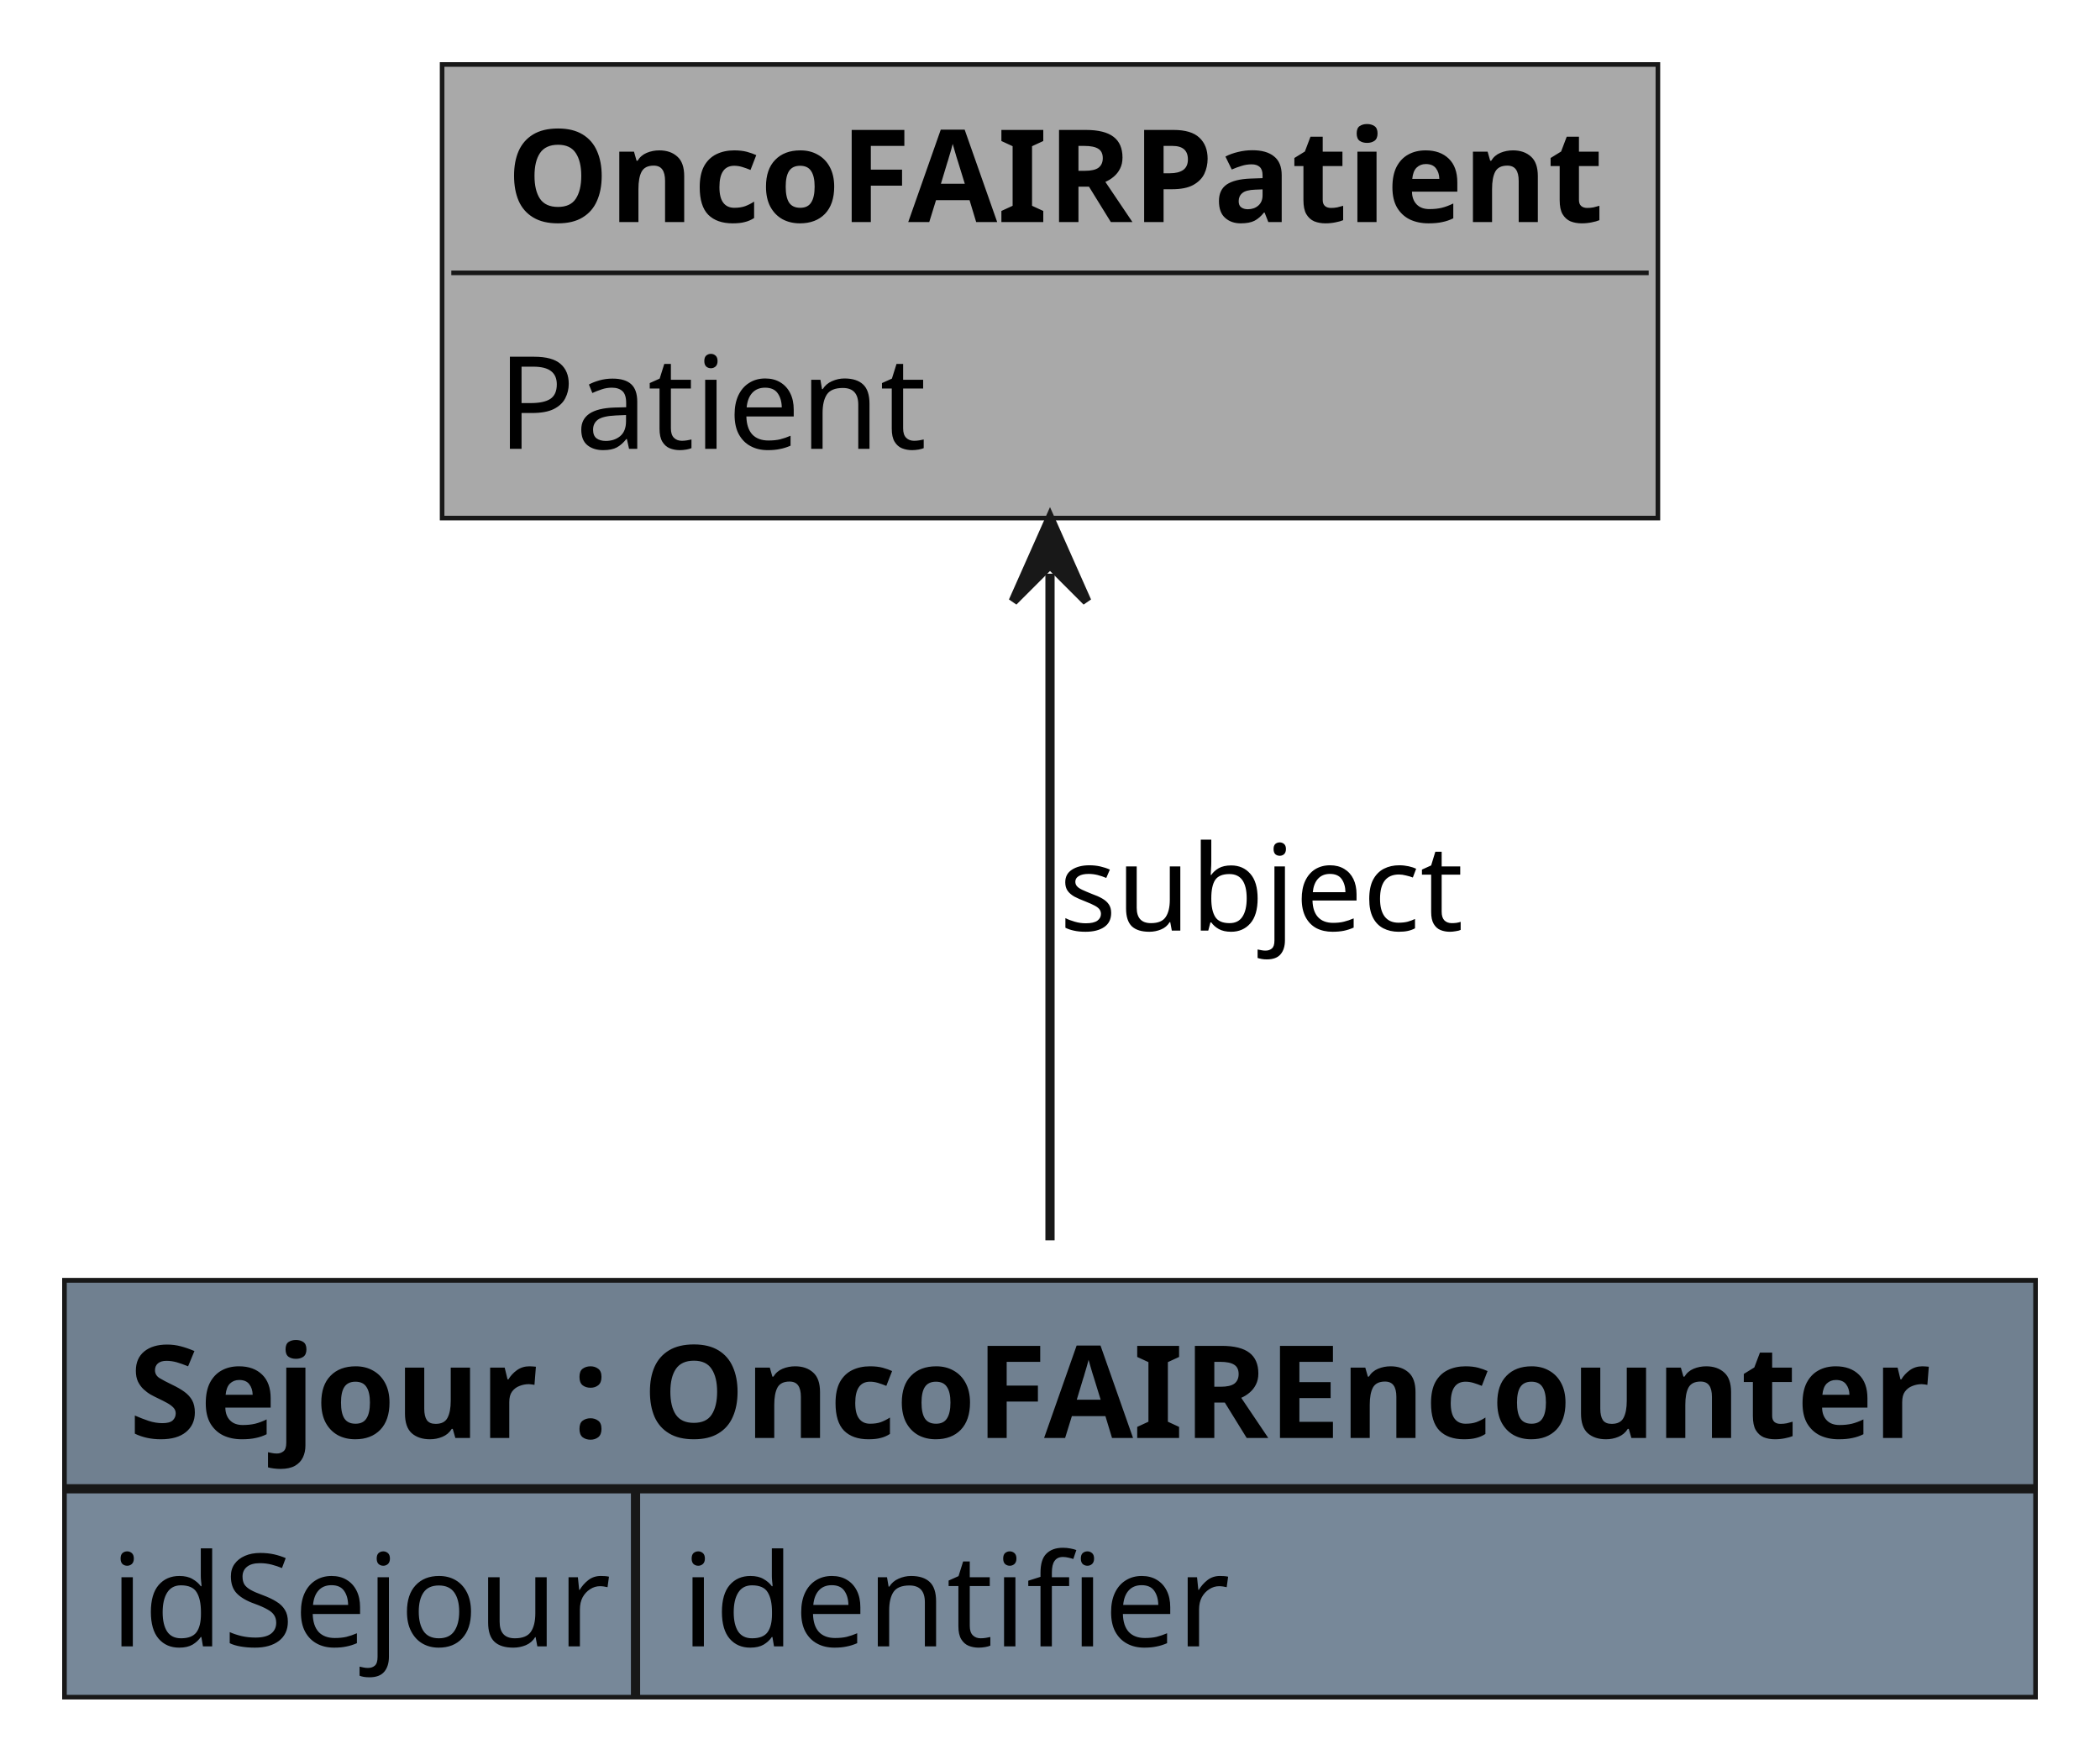
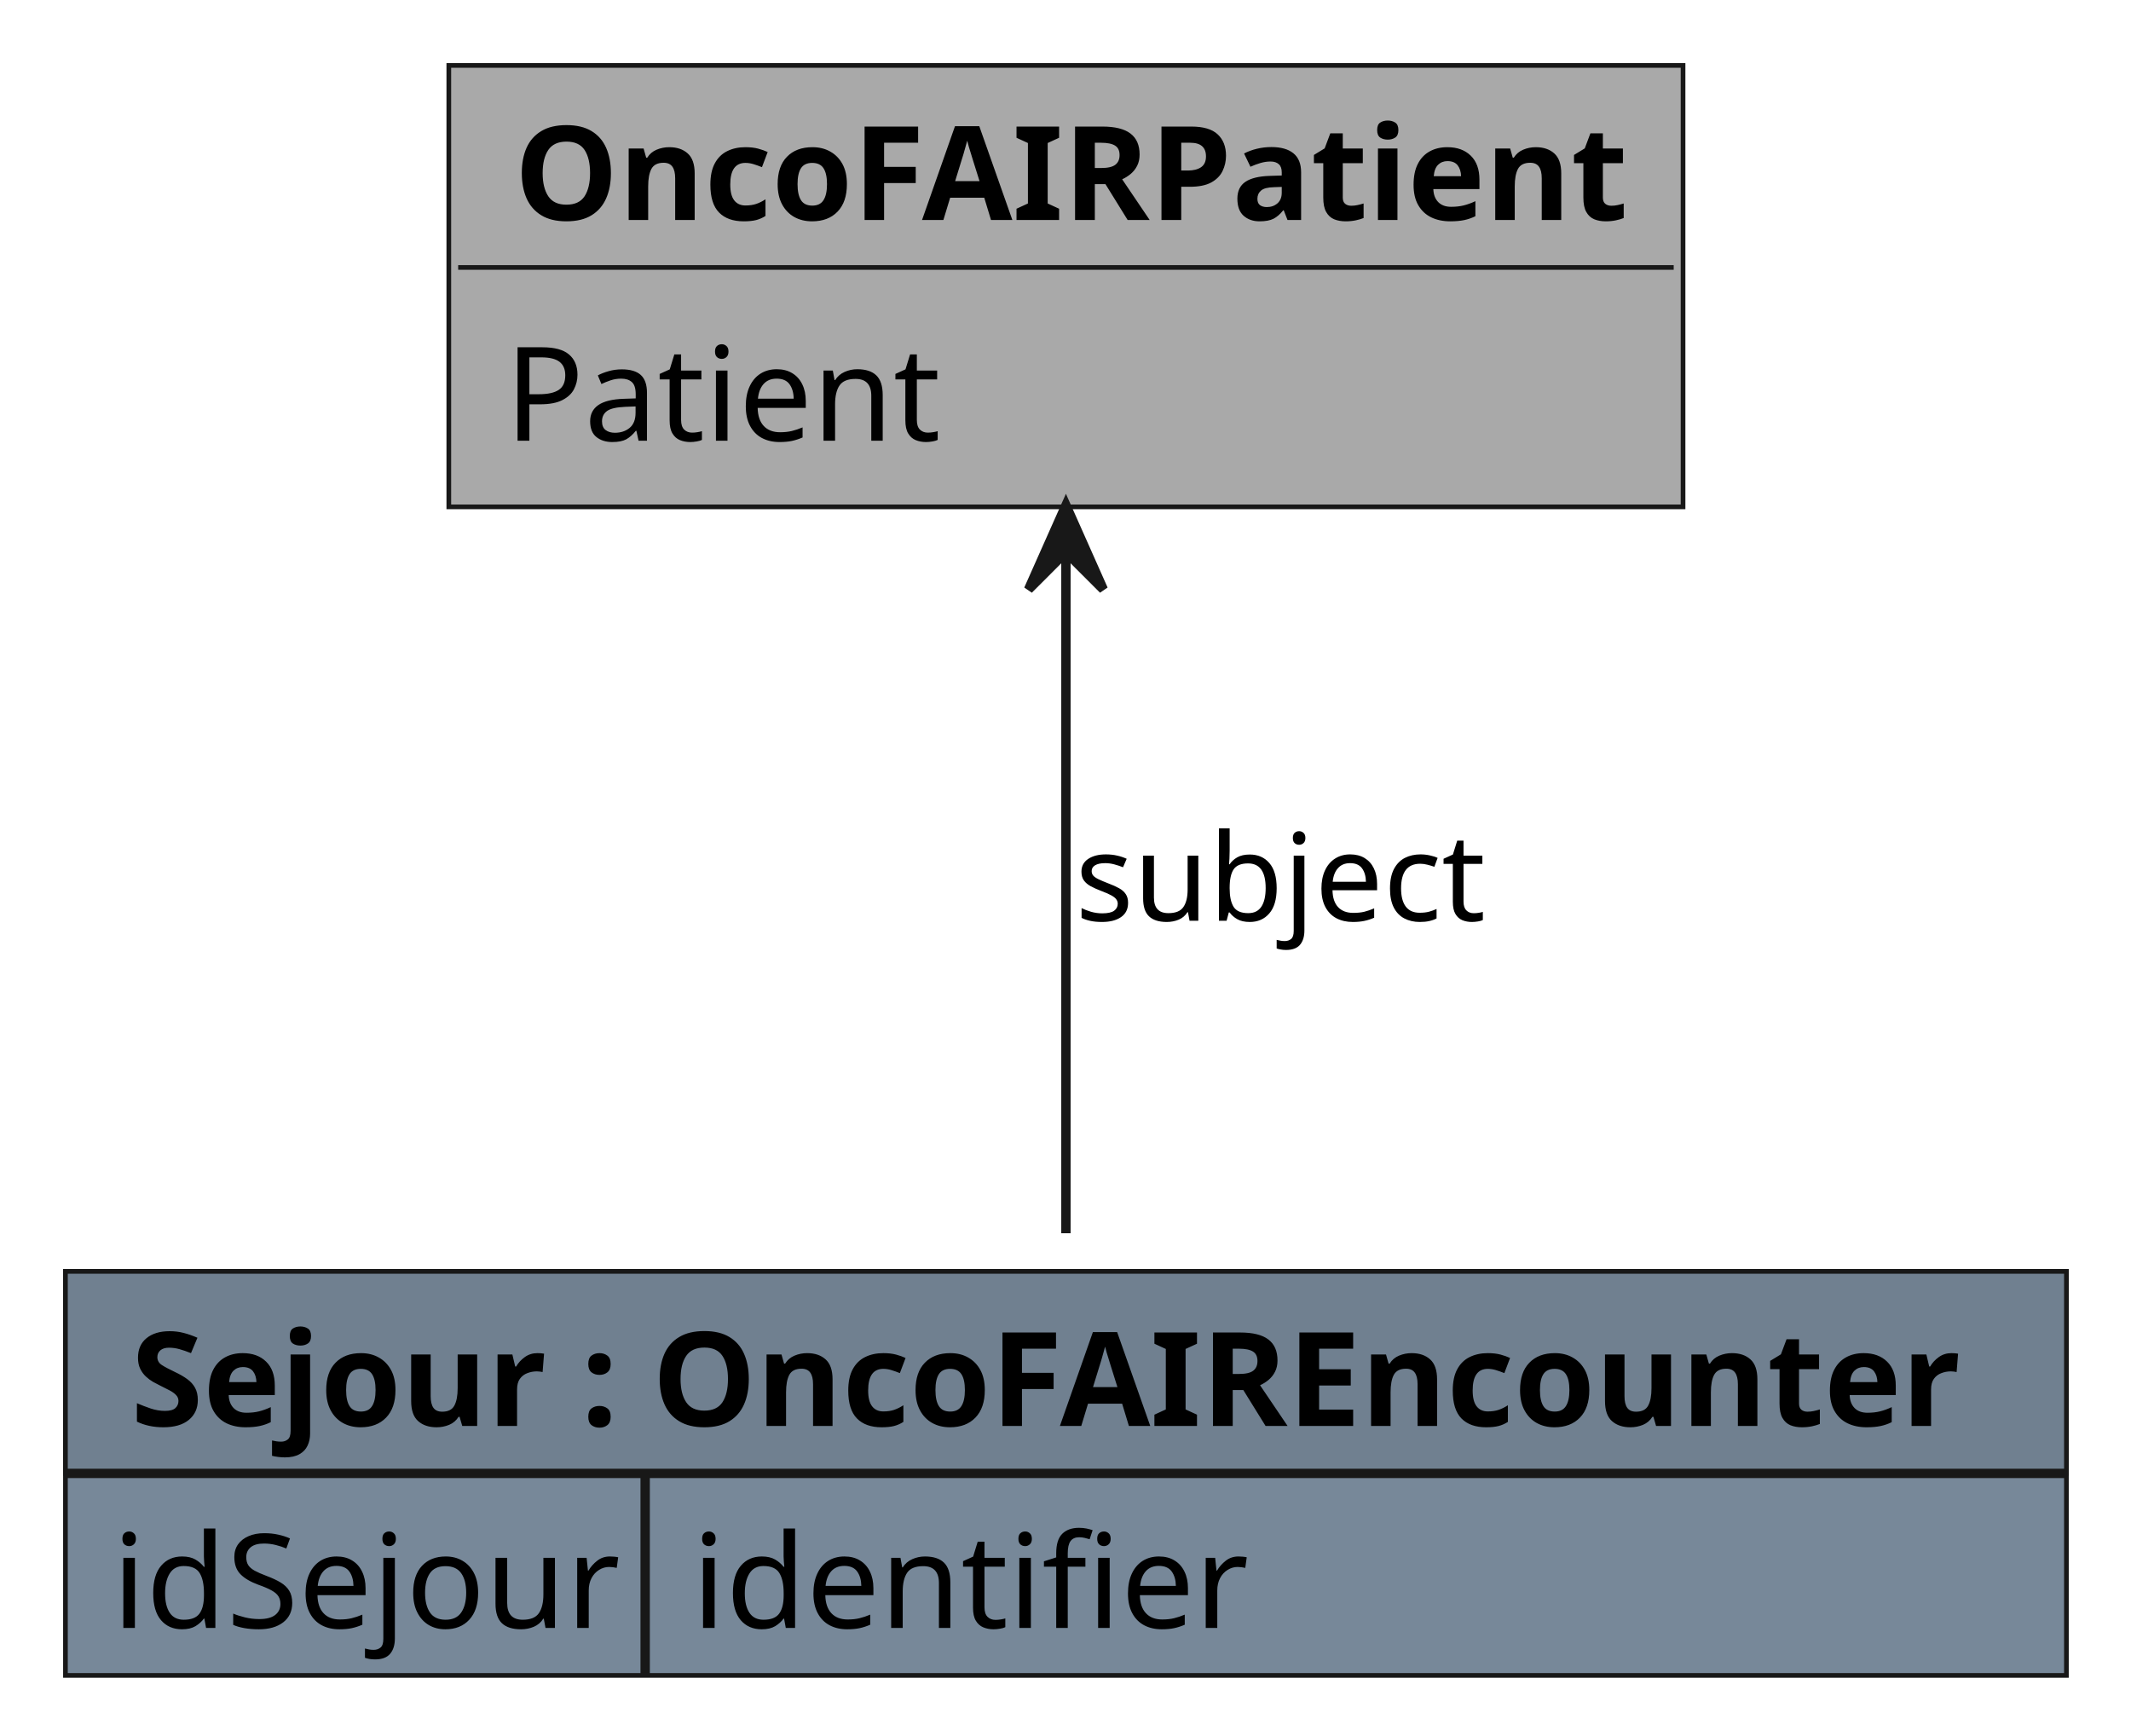
- <svg xmlns="http://www.w3.org/2000/svg" contentStyleType="text/css" height="191px" preserveAspectRatio="none" style="width:228px;height:191px;background:#FFFFFF;" version="1.1" viewBox="0 0 228 191" width="228px" zoomAndPan="magnify">
+ <svg xmlns="http://www.w3.org/2000/svg" contentStyleType="text/css" height="409.692px" preserveAspectRatio="none" style="width:502px;height:409px;background:#FFFFFF;" version="1.1" viewBox="0 0 502 409" width="502.203px" zoomAndPan="magnify">
  <defs />
  <g>
    <g id="elem_OncoFAIRPatient">
-       <rect fill="#A9A9A9" height="49.242" style="stroke:#181818;stroke-width:0.5;" width="132" x="48" y="7" />
-       <text fill="#000000" font-family="sans-serif" font-size="14" font-weight="bold" lengthAdjust="spacing" textLength="118" x="55" y="24.107">OncoFAIRPatient</text>
-       <line style="stroke:#181818;stroke-width:0.5;" x1="49" x2="179" y1="29.621" y2="29.621" />
-       <text fill="#000000" font-family="sans-serif" font-size="14" lengthAdjust="spacing" textLength="44" x="54" y="48.728">Patient</text>
+       <rect fill="#A9A9A9" height="104.006" style="stroke:#181818;stroke-width:1.101;" width="290.749" x="105.727" y="15.418" />
+       <text fill="#000000" font-family="sans-serif" font-size="30.837" font-weight="bold" lengthAdjust="spacing" textLength="259.912" x="121.145" y="51.835">OncoFAIRPatient</text>
+       <line style="stroke:#181818;stroke-width:1.101;" x1="107.93" x2="394.273" y1="63.016" y2="63.016" />
+       <text fill="#000000" font-family="sans-serif" font-size="30.837" lengthAdjust="spacing" textLength="96.916" x="118.943" y="103.838">Patient</text>
    </g>
    <g id="elem_Sejour">
-       <rect fill="#778899" height="45.242" style="stroke:#181818;stroke-width:0.5;" width="214" x="7" y="139" />
-       <rect fill="#708090" height="22.621" style="stroke:#181818;stroke-width:0.5;" width="214" x="7" y="139" />
-       <text fill="#000000" font-family="sans-serif" font-size="14" font-weight="bold" lengthAdjust="spacing" textLength="200" x="14" y="156.107">Sejour : OncoFAIREncounter</text>
-       <line style="stroke:#181818;stroke-width:1.0;" x1="7" x2="221" y1="161.621" y2="161.621" />
-       <text fill="#000000" font-family="sans-serif" font-size="14" lengthAdjust="spacing" textLength="52" x="12" y="178.728">idSejour</text>
-       <text fill="#000000" font-family="sans-serif" font-size="14" lengthAdjust="spacing" textLength="54" x="74" y="178.728">identifier</text>
-       <line style="stroke:#181818;stroke-width:1.0;" x1="69" x2="69" y1="161.621" y2="184.242" />
+       <rect fill="#778899" height="95.195" style="stroke:#181818;stroke-width:1.101;" width="471.366" x="15.418" y="299.56" />
+       <rect fill="#708090" height="47.598" style="stroke:#181818;stroke-width:1.101;" width="471.366" x="15.418" y="299.56" />
+       <text fill="#000000" font-family="sans-serif" font-size="30.837" font-weight="bold" lengthAdjust="spacing" textLength="440.529" x="30.837" y="335.976">Sejour : OncoFAIREncounter</text>
+       <line style="stroke:#181818;stroke-width:2.203;" x1="15.418" x2="486.784" y1="347.157" y2="347.157" />
+       <text fill="#000000" font-family="sans-serif" font-size="30.837" lengthAdjust="spacing" textLength="114.537" x="26.432" y="383.574">idSejour</text>
+       <text fill="#000000" font-family="sans-serif" font-size="30.837" lengthAdjust="spacing" textLength="118.943" x="162.996" y="383.574">identifier</text>
+       <line style="stroke:#181818;stroke-width:2.203;" x1="151.982" x2="151.982" y1="347.157" y2="394.755" />
    </g>
    <g id="link_OncoFAIRPatient_Sejour">
-       <path codeLine="12" d="M114,62.28 C114,84.54 114,111.74 114,134.65 " fill="none" id="OncoFAIRPatient-backto-Sejour" style="stroke:#181818;stroke-width:1.0;" />
-       <polygon fill="#181818" points="114,56.28,110,65.28,114,61.28,118,65.28,114,56.28" style="stroke:#181818;stroke-width:1.0;" />
-       <text fill="#000000" font-family="sans-serif" font-size="13" lengthAdjust="spacing" textLength="42" x="115" y="101.028">subject</text>
+       <path codeLine="12" d="M251.101,130.22 C251.101,178.282 251.101,244.67 251.101,290.573 " fill="none" id="OncoFAIRPatient-backto-Sejour" style="stroke:#181818;stroke-width:2.203;" />
+       <polygon fill="#181818" points="251.101,119.053,242.291,138.877,251.101,130.066,259.912,138.877,251.101,119.053" style="stroke:#181818;stroke-width:2.203;" />
+       <text fill="#000000" font-family="sans-serif" font-size="28.634" lengthAdjust="spacing" textLength="92.511" x="253.304" y="216.95">subject</text>
    </g>
  </g>
</svg>
